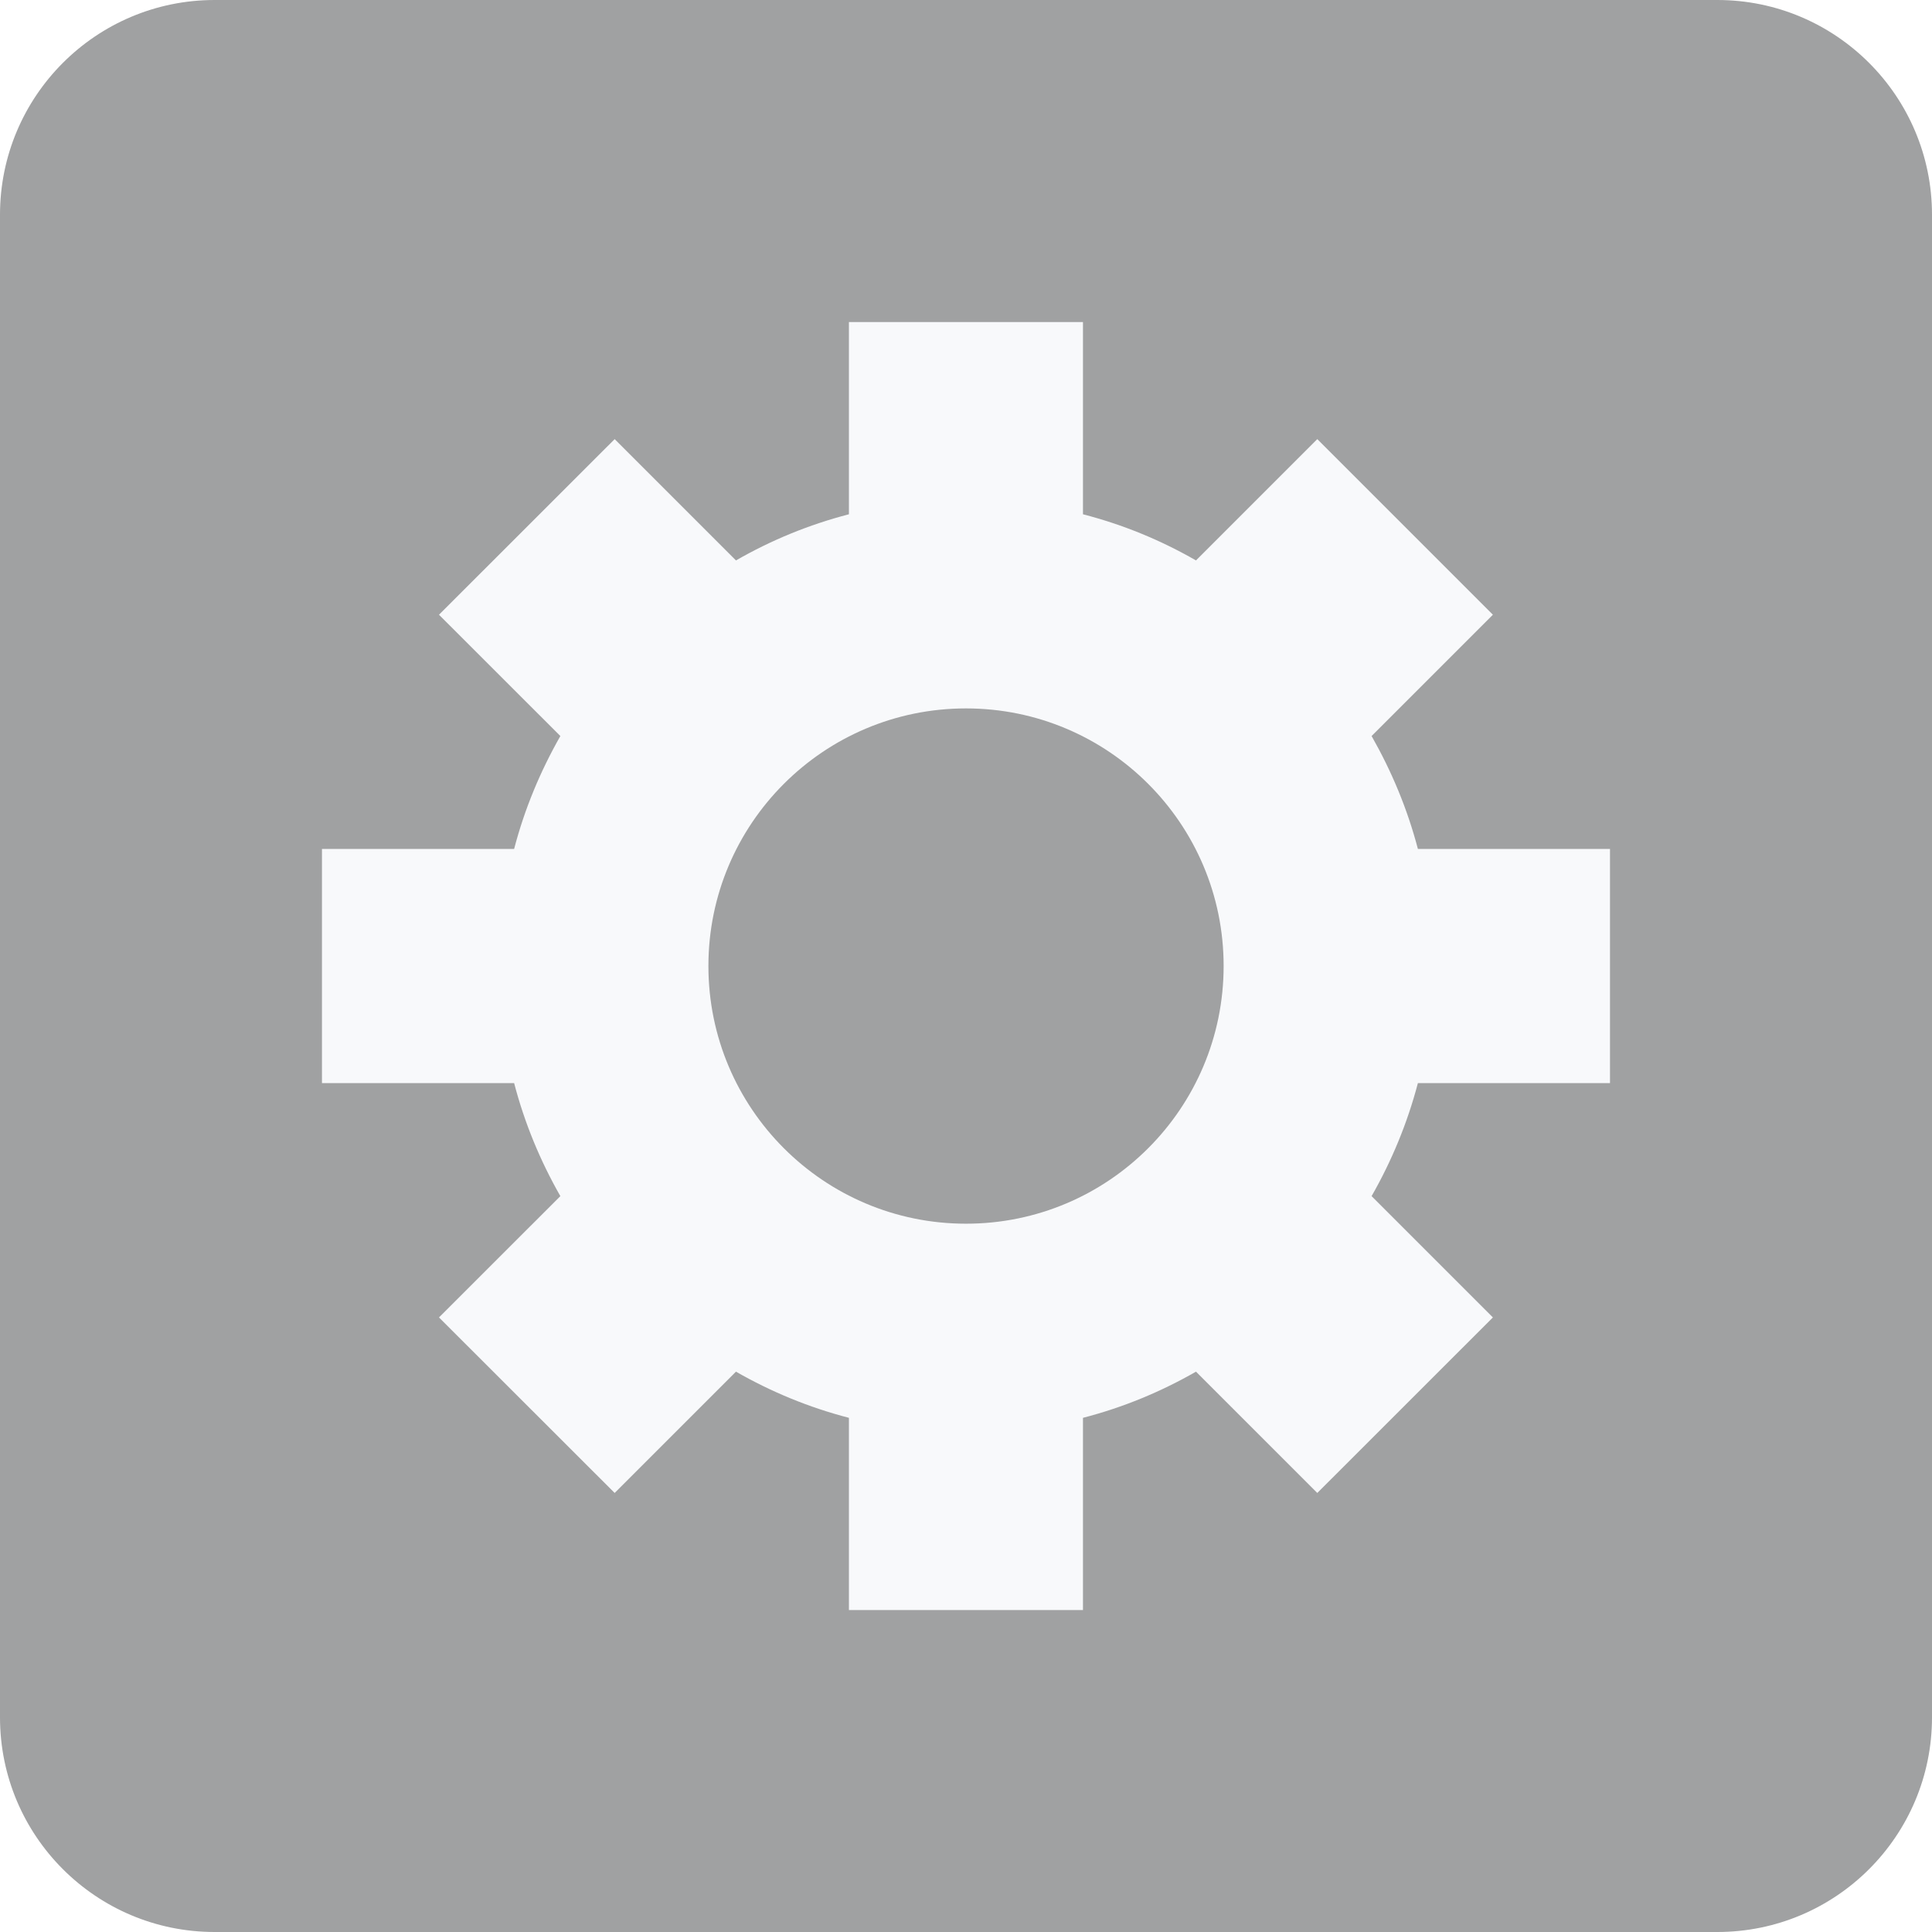
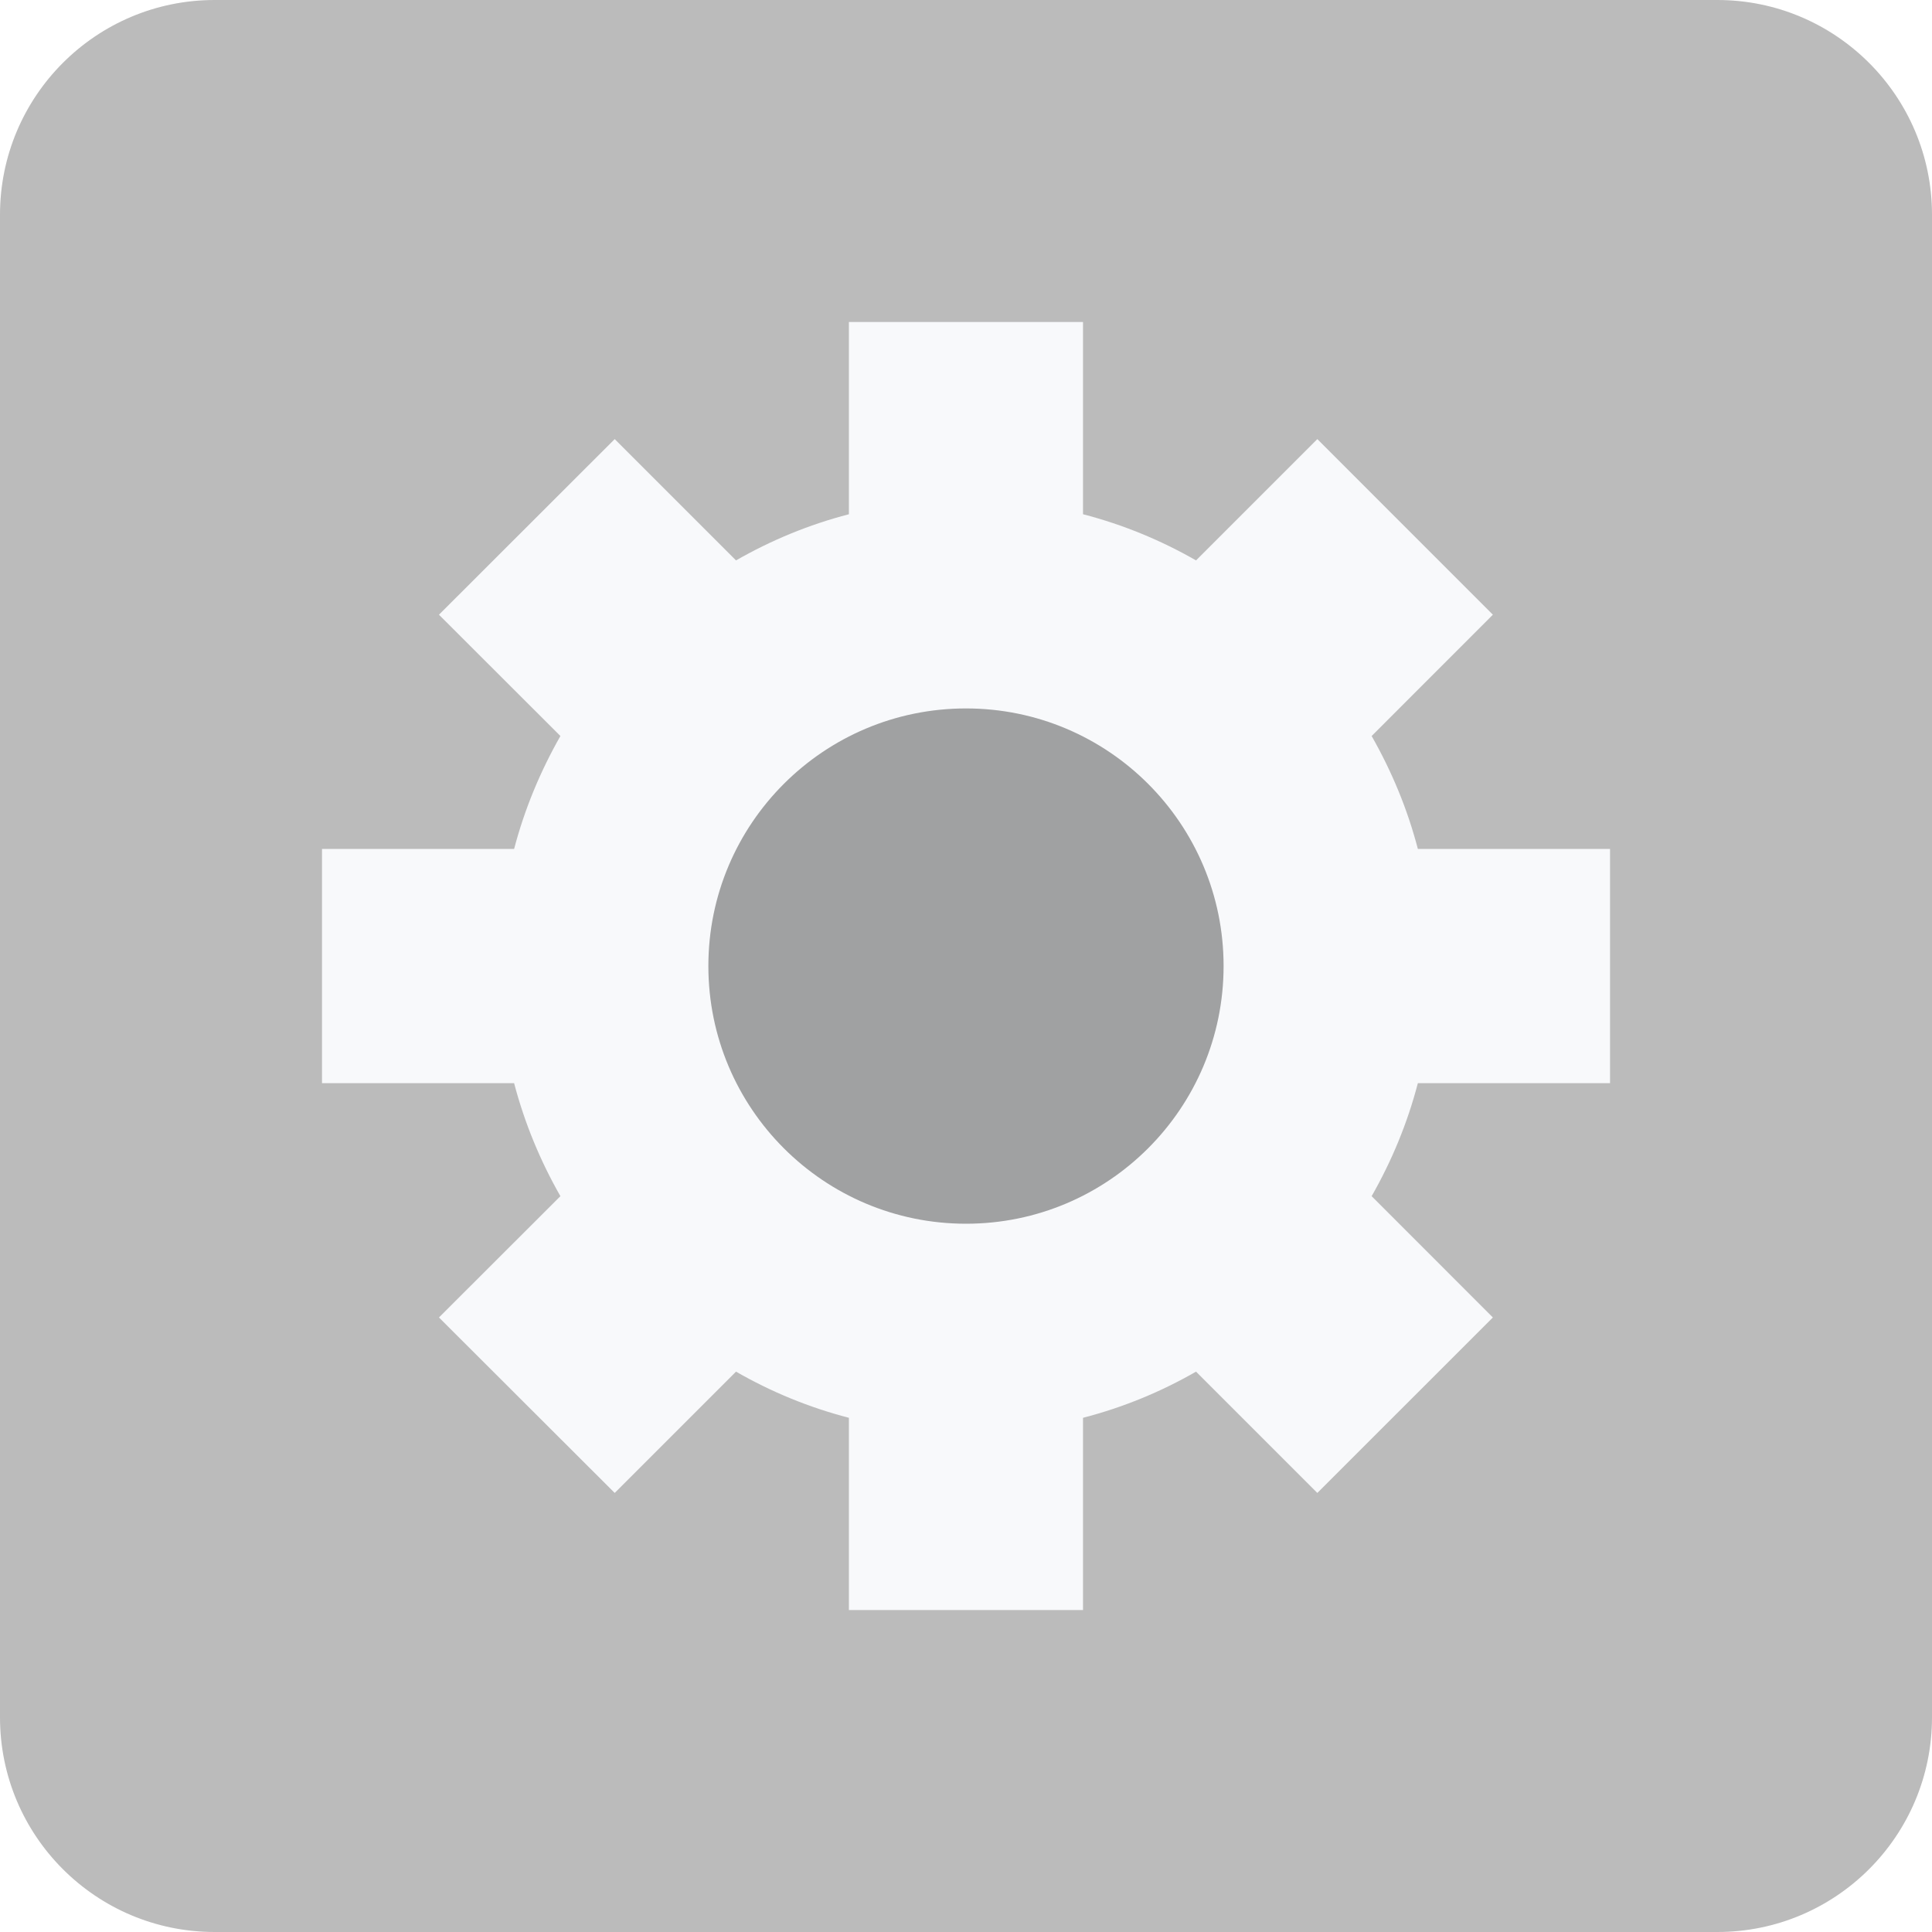
<svg xmlns="http://www.w3.org/2000/svg" width="28px" height="28px" viewBox="0 0 28 28" version="1.1">
  <defs />
  <g id="Page-1" stroke="none" stroke-width="1" fill="none" fill-rule="evenodd">
-     <g id="edit-invoice" transform="translate(-100, -271)">
+     <g id="edit-invoice" transform="translate(-101, -266)">
      <g id="leftnav" transform="translate(28, 114)">
-         <g id="settings" transform="translate(72, 157)">
-           <g id="settings-tertiary" fill="#A0A1A2">
+         <g id="settings" transform="translate(73, 152)">
+           <g id="settings-tertiary" fill="#BBBBBB">
            <path d="M24.889,0 L3.111,0 C1.392,0 0,1.394 0,3.112 L0,24.889 C0,26.608 1.392,28 3.111,28 L24.889,28 C26.606,28 28,26.608 28,24.889 L28,3.112 C28,1.394 26.606,0 24.889,0 L24.889,0 Z" id="Fill-40" />
          </g>
-           <g id="settings-primary" transform="translate(3.818182, 3.818182)" fill="#F8F9FB">
-             <path d="M19.515,11.879 L16.731,11.879 C16.578,12.461 16.351,13.007 16.06,13.517 L17.818,15.275 L15.273,17.819 L13.515,16.061 C13.005,16.353 12.461,16.579 11.877,16.73 L11.877,19.516 L8.485,19.516 L8.485,16.73 C7.903,16.579 7.358,16.353 6.848,16.061 L5.09,17.819 L2.544,15.275 L4.303,13.517 C4.012,13.007 3.785,12.461 3.633,11.879 L0.848,11.879 L0.848,8.485 L3.633,8.485 C3.785,7.903 4.012,7.361 4.303,6.849 L2.544,5.091 L5.09,2.546 L6.848,4.304 C7.358,4.011 7.903,3.786 8.485,3.635 L8.485,0.849 L11.877,0.849 L11.877,3.635 C12.461,3.786 13.005,4.011 13.515,4.304 L15.273,2.546 L17.818,5.091 L16.06,6.849 C16.351,7.361 16.578,7.903 16.731,8.485 L19.515,8.485 L19.515,11.879 Z" id="Combined-Shape" />
+           <g id="settings-secondary" transform="translate(4.181818, 4.181818)" fill="#F8F9FB">
+             <path d="M19.152,11.516 L16.367,11.516 C16.215,12.098 15.988,12.644 15.697,13.154 L17.454,14.912 L14.91,17.455 L13.152,15.697 C12.642,15.99 12.097,16.215 11.514,16.366 L11.514,19.152 L8.121,19.152 L8.121,16.366 C7.539,16.215 6.995,15.99 6.485,15.697 L4.727,17.455 L2.18,14.912 L3.94,13.154 C3.649,12.644 3.422,12.098 3.269,11.516 L0.485,11.516 L0.485,8.122 L3.269,8.122 C3.422,7.54 3.649,6.997 3.94,6.485 L2.18,4.727 L4.727,2.182 L6.485,3.94 C6.995,3.648 7.539,3.422 8.121,3.271 L8.121,0.485 L11.514,0.485 L11.514,3.271 C12.097,3.422 12.642,3.648 13.152,3.94 L14.91,2.182 L17.454,4.727 L15.697,6.485 C15.988,6.997 16.215,7.54 16.367,8.122 L19.152,8.122 L19.152,11.516 Z" id="Combined-Shape" />
          </g>
-           <g id="settings-secondary" transform="translate(10.18182, 10.18182)" fill="#A0A1A2">
-             <path d="M3.818,0.085 C1.756,0.085 0.085,1.757 0.085,3.818 C0.085,5.881 1.756,7.553 3.818,7.553 C5.881,7.553 7.552,5.881 7.552,3.818 C7.552,1.757 5.881,0.085 3.818,0.085" id="Fill-39" />
+           <g id="settings-primary" transform="translate(9.818182, 9.818182)" fill="#A0A1A2">
+             <path d="M4.182,0.449 C2.119,0.449 0.448,2.121 0.448,4.182 C0.448,6.245 2.119,7.917 4.182,7.917 C6.244,7.917 7.915,6.245 7.915,4.182 C7.915,2.121 6.244,0.449 4.182,0.449" id="Fill-39" />
          </g>
        </g>
      </g>
    </g>
  </g>
</svg>
